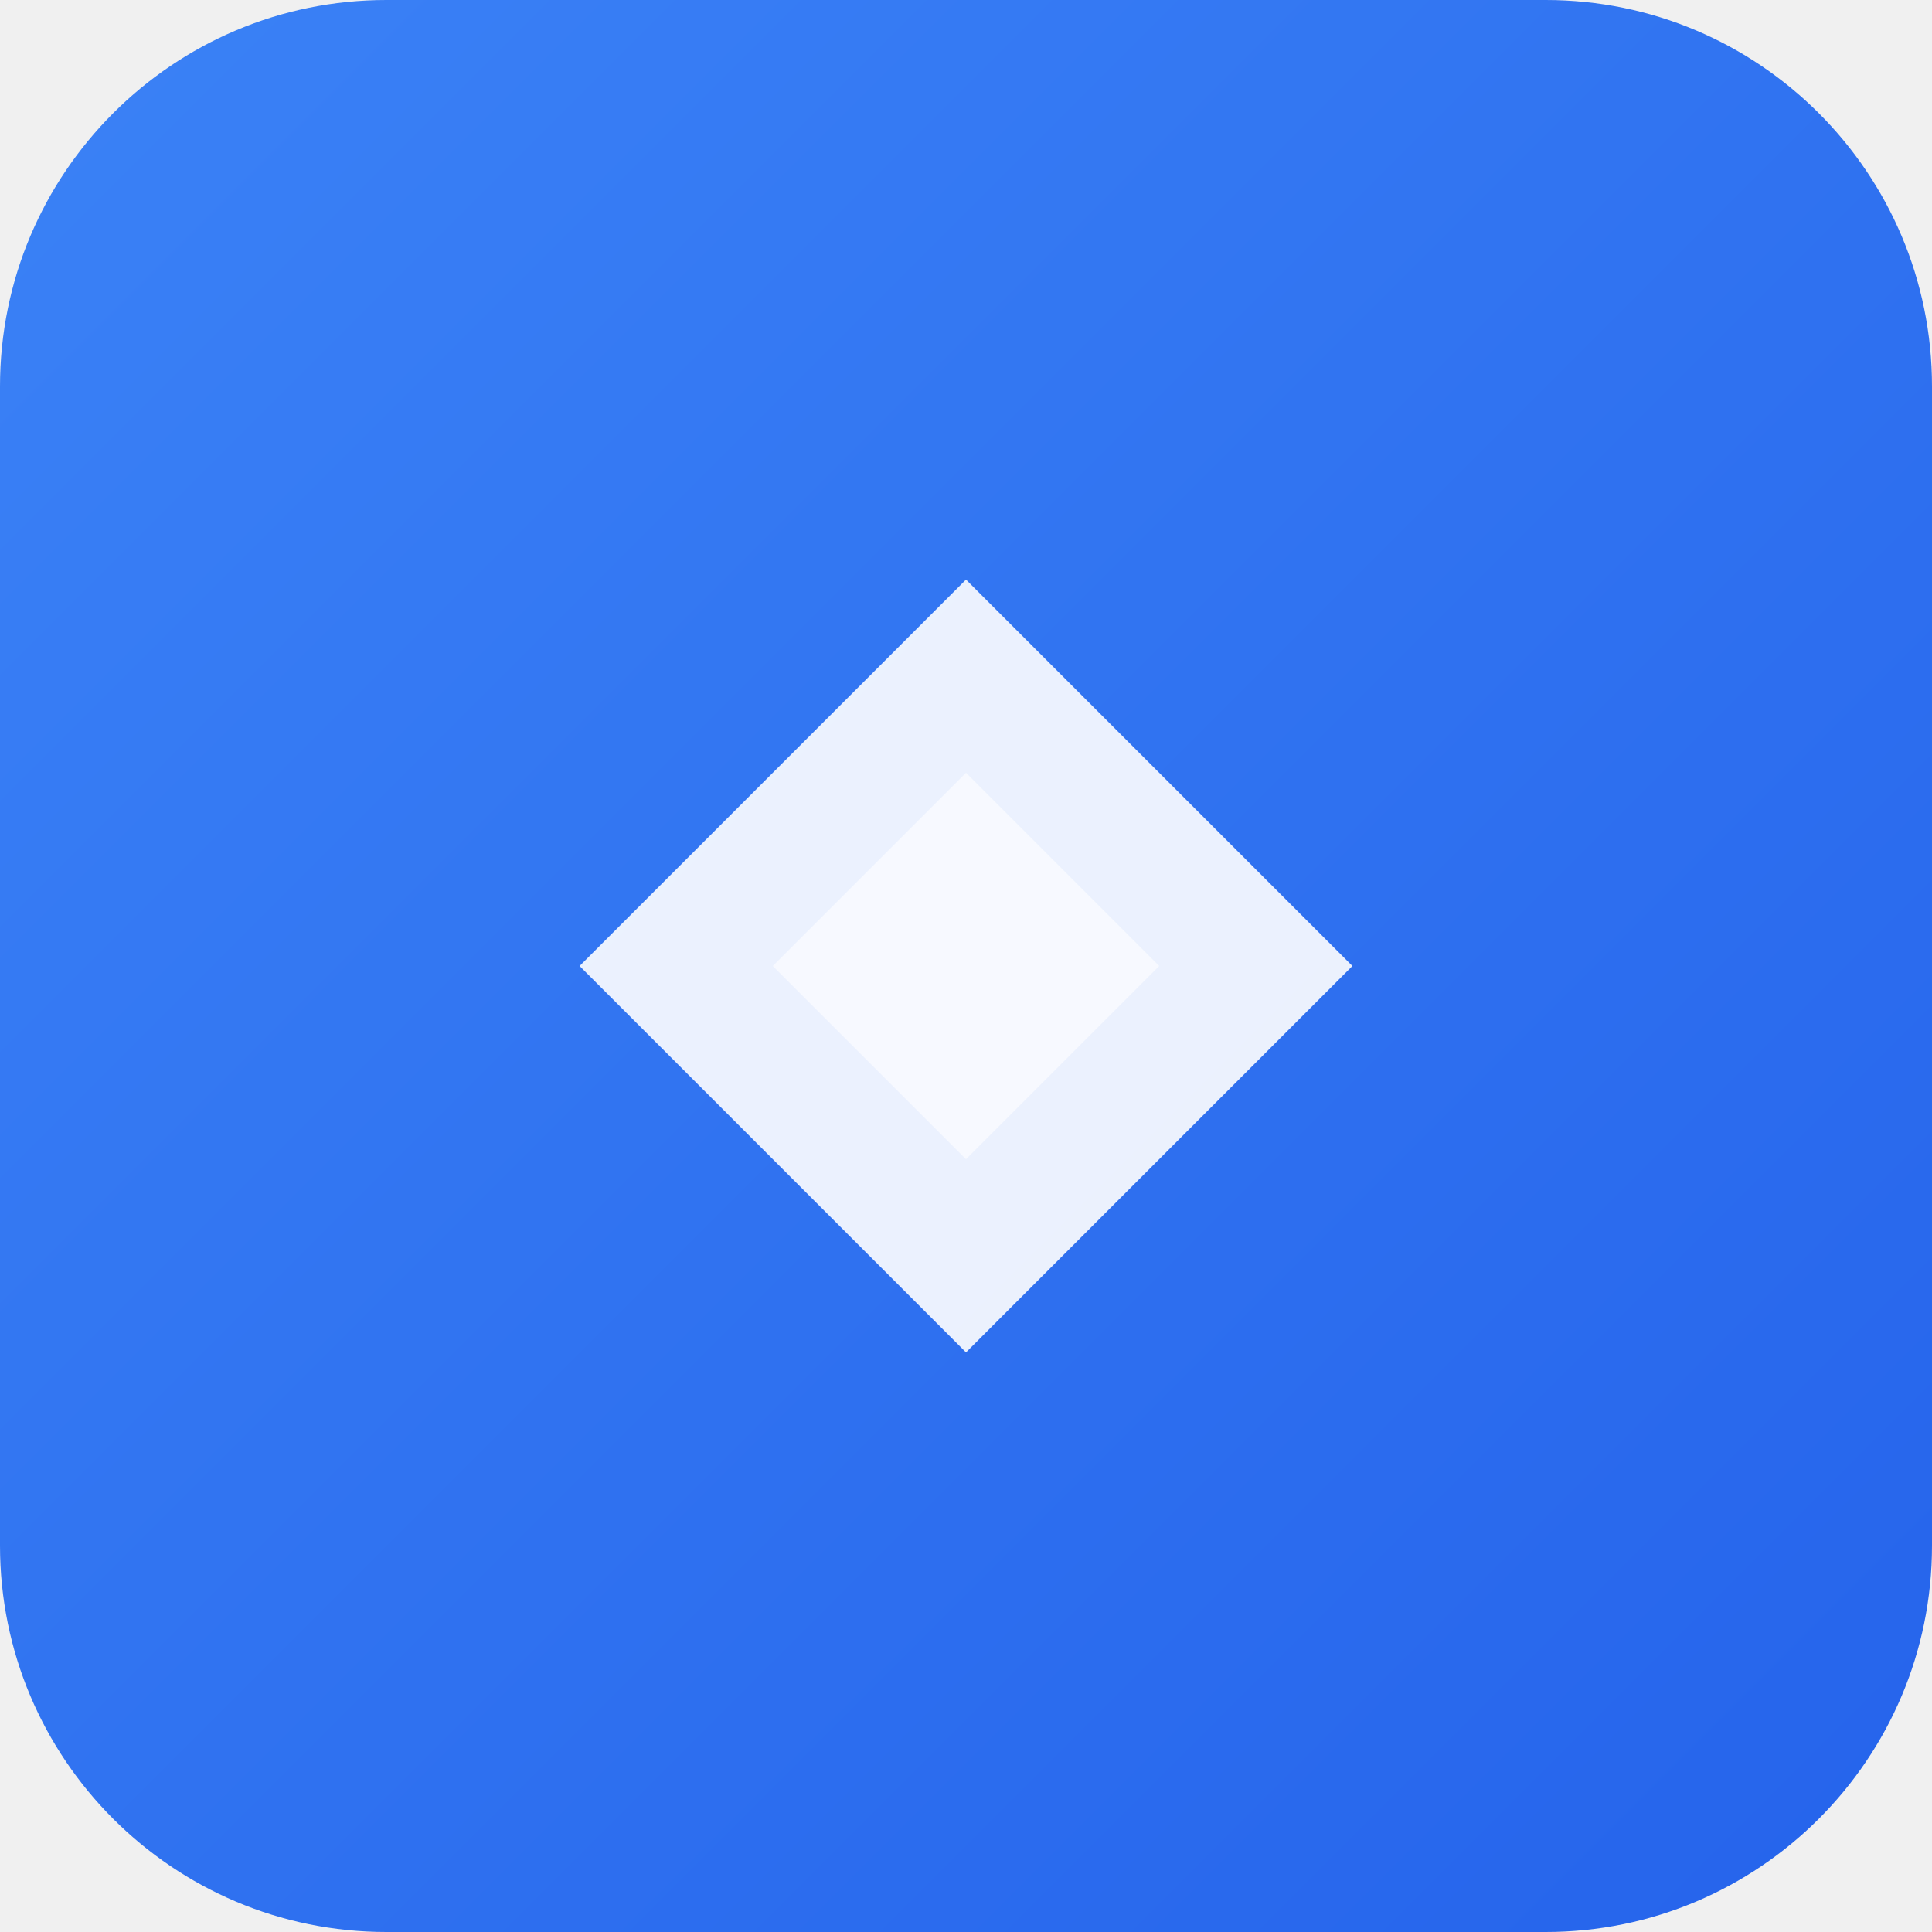
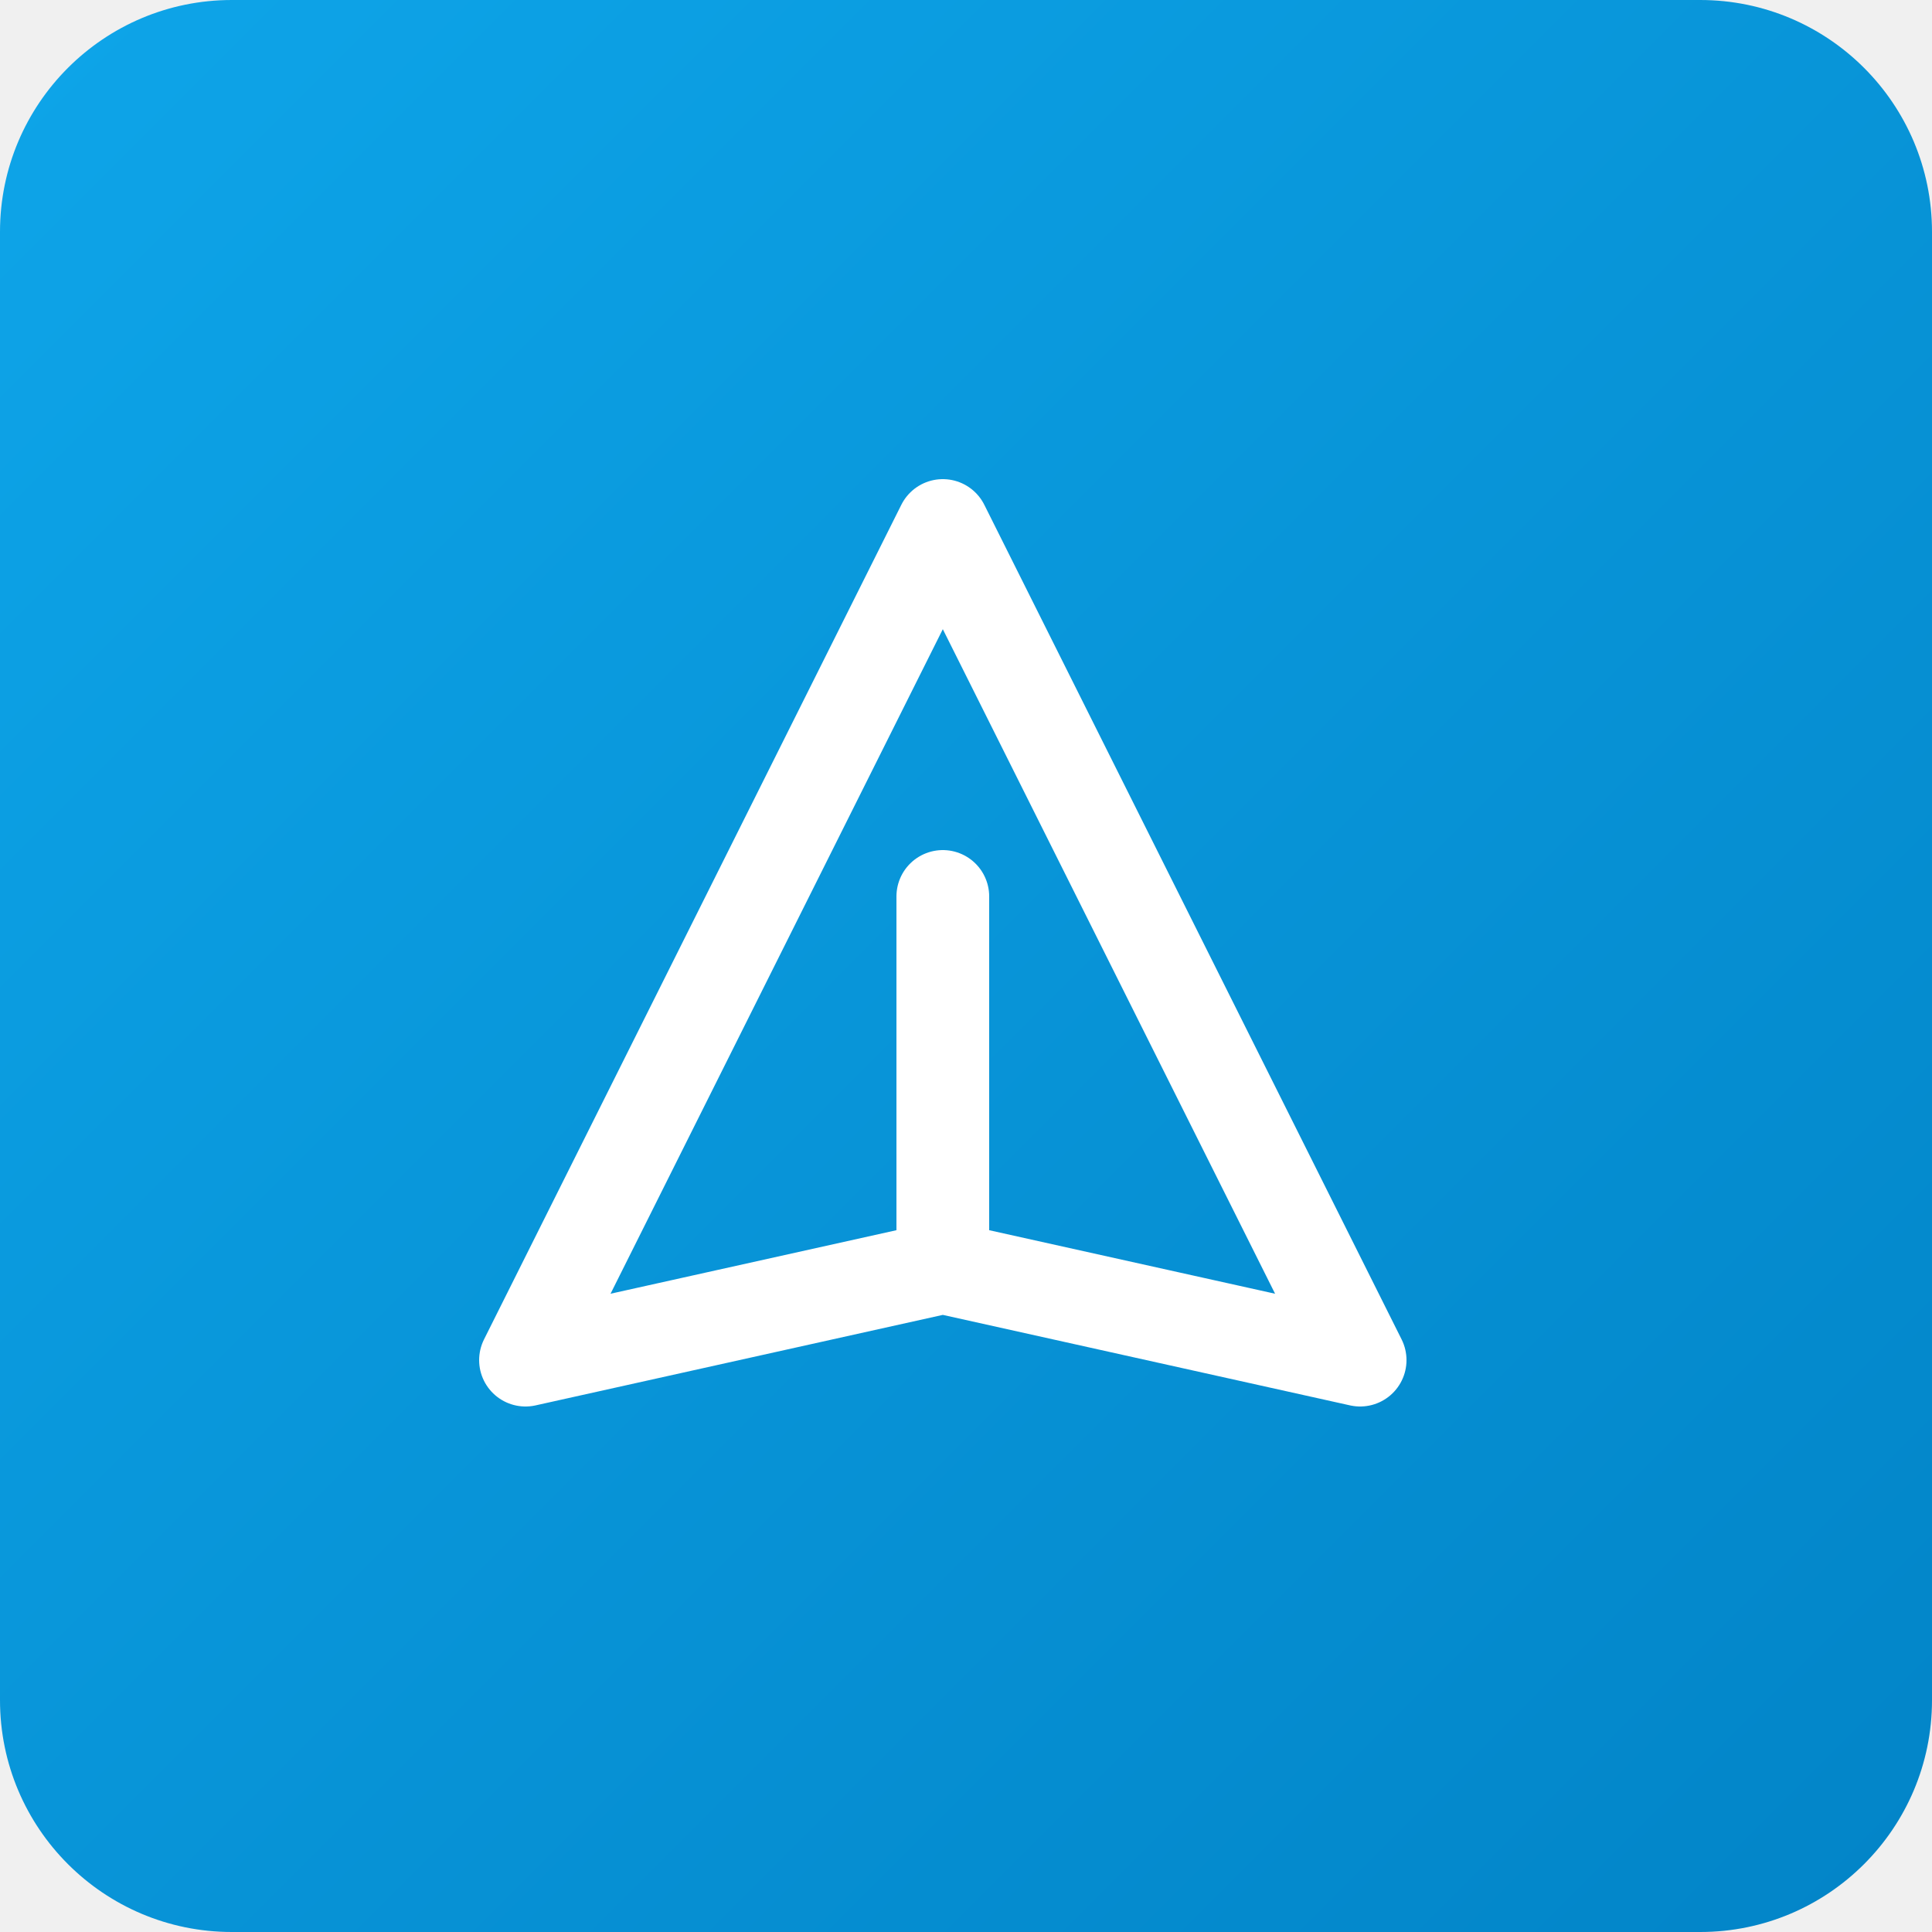
<svg xmlns="http://www.w3.org/2000/svg" viewBox="0 0 100 100">
  <defs>
    <linearGradient id="grad" x1="0%" y1="0%" x2="100%" y2="100%">
-       <stop offset="0%" style="stop-color:#3b82f6;stop-opacity:1" />
-       <stop offset="100%" style="stop-color:#2563eb;stop-opacity:1" />
+       <stop offset="0%" style="stop-color:#0ea5e9;stop-opacity:1" />
+       <stop offset="100%" style="stop-color:#0284c7;stop-opacity:1" />
    </linearGradient>
  </defs>
-   <rect width="100" height="100" rx="20" fill="url(#grad)" />
-   <path d="M30 50 L50 30 L70 50 L50 70 Z" fill="white" opacity="0.9" />
-   <path d="M40 50 L50 40 L60 50 L50 60 Z" fill="white" opacity="0.6" />
+   <rect width="100" height="100" rx="12" fill="url(#grad)" />
+   <g transform="translate(20, 20) scale(2.4)">
+     <path stroke-linecap="round" stroke-linejoin="round" d="M12 19l9 2-9-18-9 18 9-2zm0 0v-8" fill="none" stroke="white" stroke-width="2" />
+   </g>
</svg>
